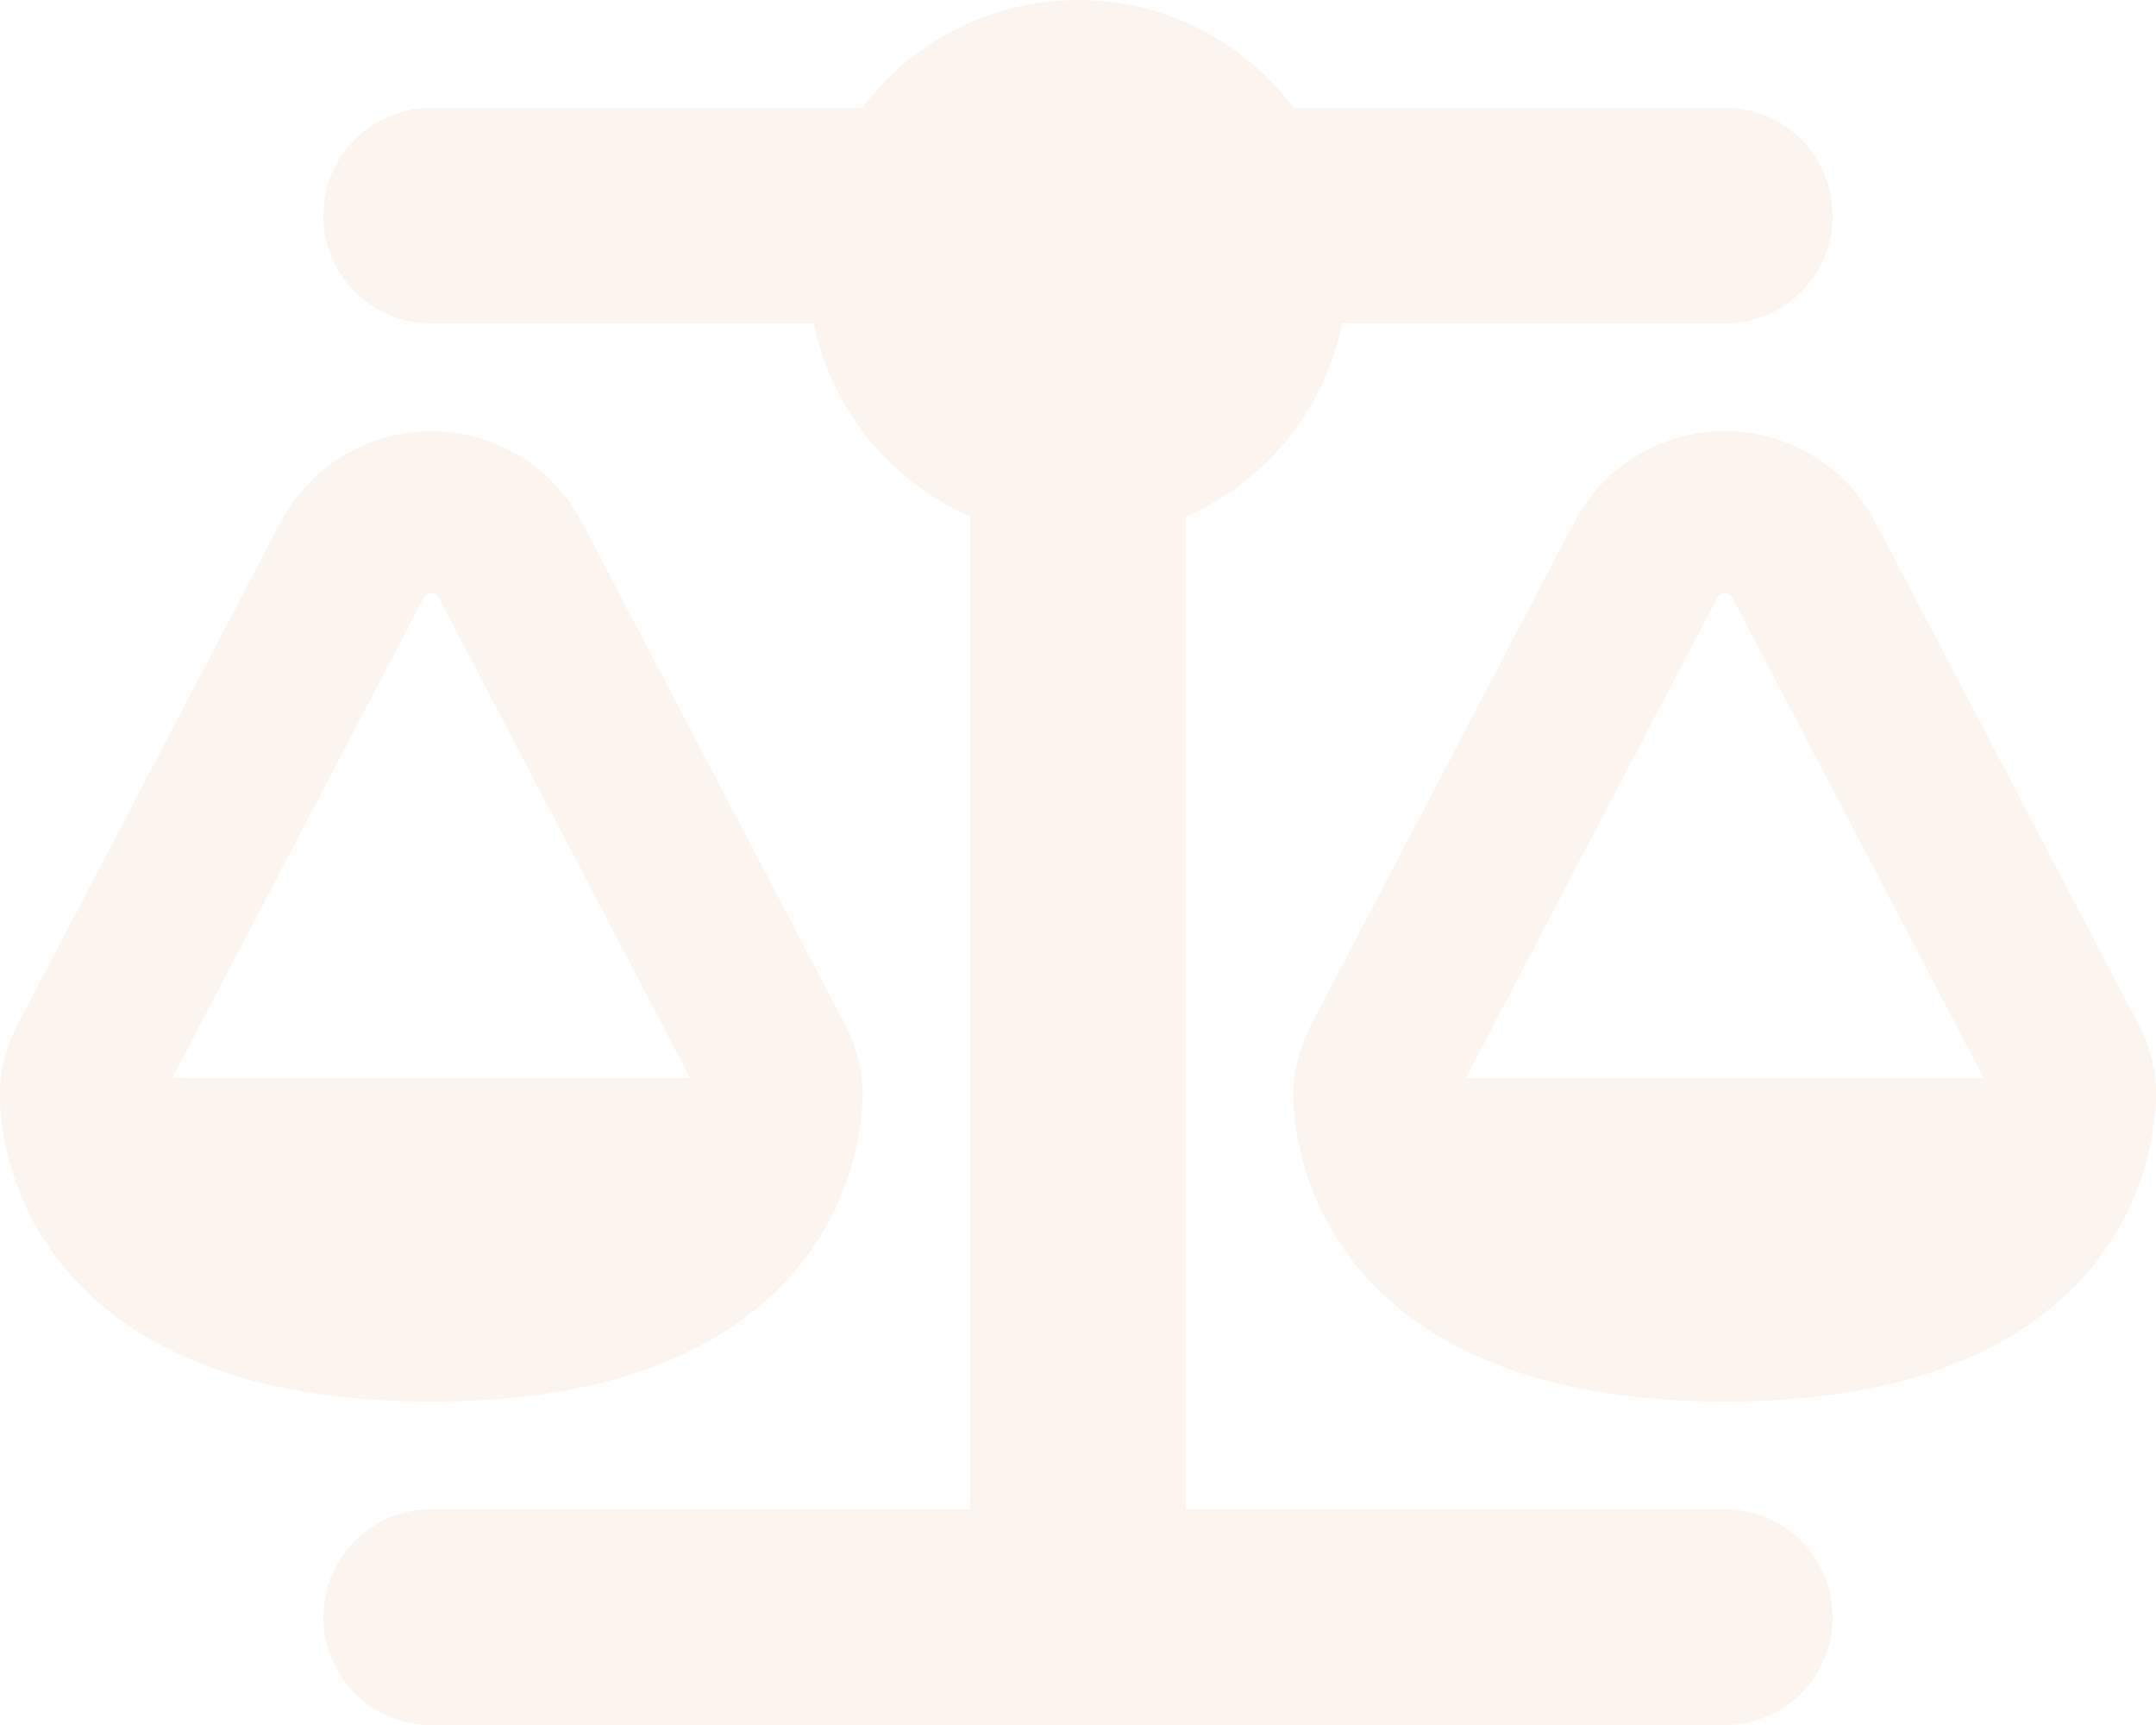
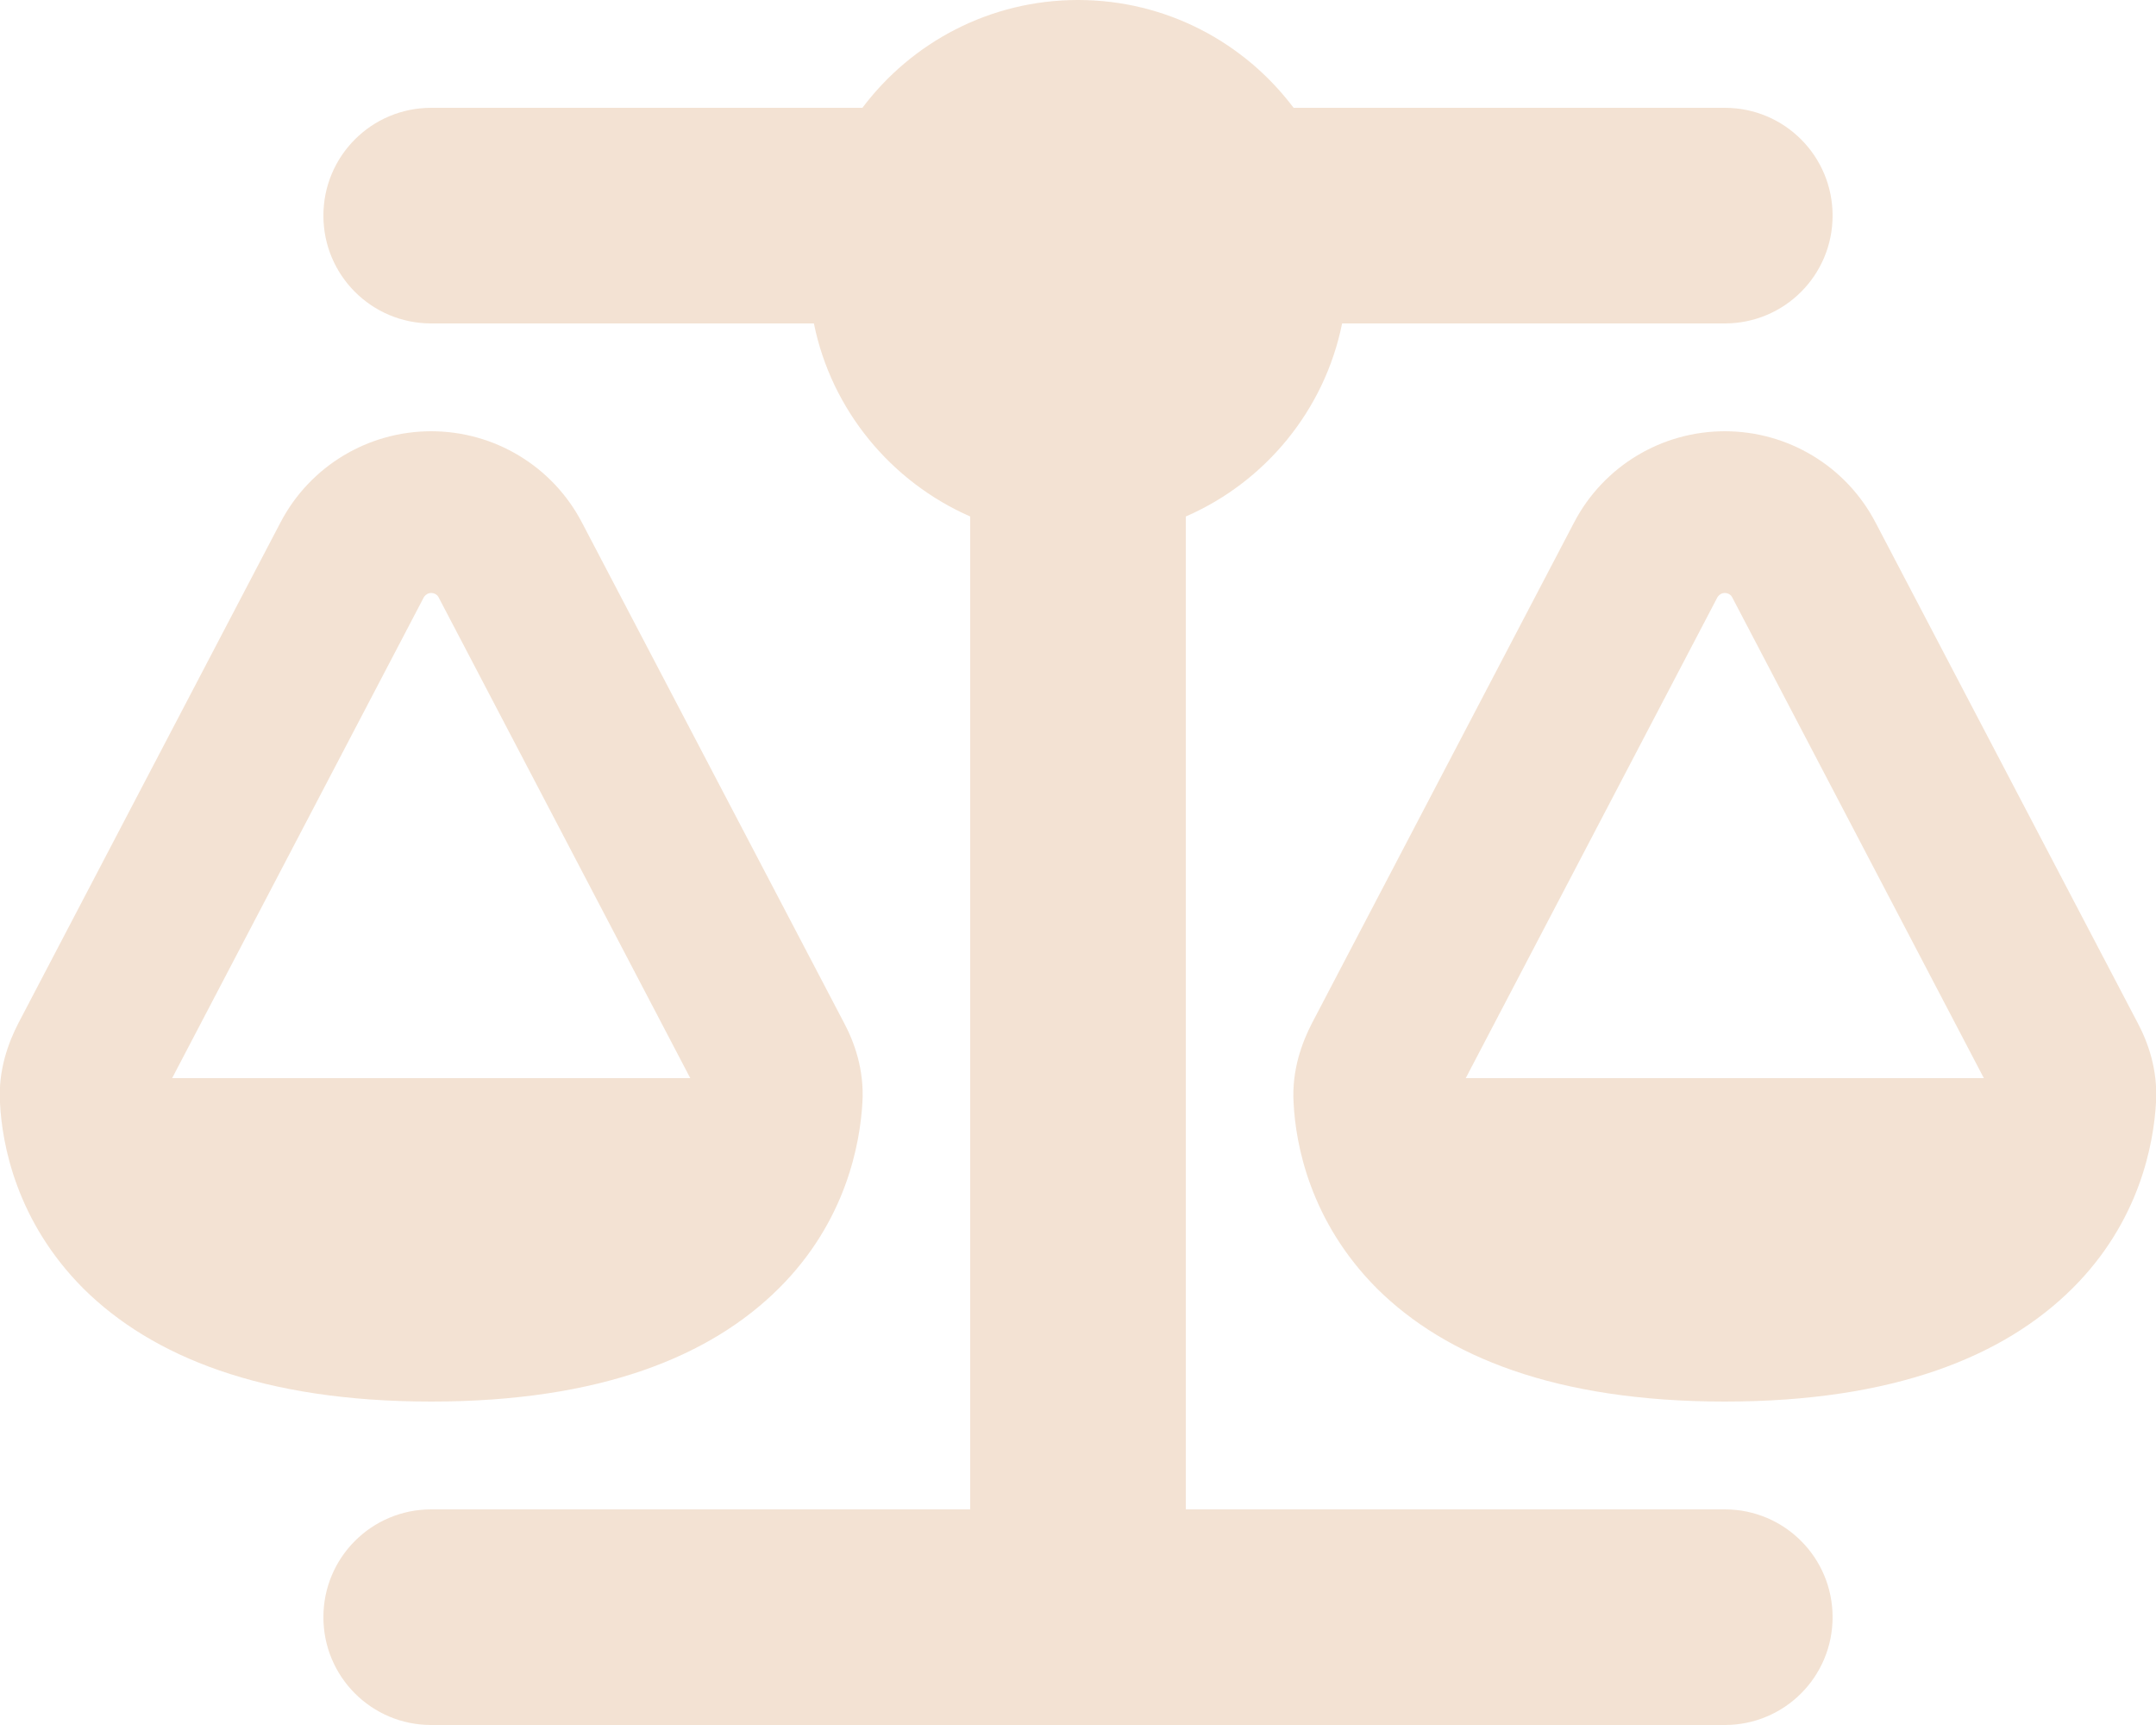
<svg xmlns="http://www.w3.org/2000/svg" viewBox="0 0 640 512">
-   <path opacity="0.075" fill="#c57022" d="M384 32H512c17.7 0 32 14.3 32 32s-14.3 32-32 32H398.4c-5.2 25.8-22.9 47.1-46.4 57.3V448H512c17.7 0 32 14.3 32 32s-14.3 32-32 32H320 128c-17.7 0-32-14.3-32-32s14.3-32 32-32H288V153.3c-23.5-10.3-41.2-31.6-46.4-57.3H128c-17.7 0-32-14.3-32-32s14.3-32 32-32H256c14.6-19.4 37.8-32 64-32s49.4 12.6 64 32zM125.8 177.3L51.1 320H204.9L130.2 177.3c-.4-.8-1.3-1.3-2.2-1.3s-1.7 .5-2.2 1.3zM128 128c18.8 0 36 10.4 44.7 27l77.8 148.5c3.1 5.8 6.1 14 5.5 23.8c-.7 12.1-4.8 35.2-24.8 55.1C210.9 402.6 178.2 416 128 416s-82.9-13.4-103.2-33.5c-20-20-24.2-43-24.8-55.1c-.6-9.8 2.5-18 5.5-23.8L83.3 155c8.7-16.6 25.9-27 44.7-27zm384 48c-.9 0-1.7 .5-2.2 1.3L435.1 320H588.9L514.2 177.3c-.4-.8-1.3-1.3-2.2-1.3zm-44.7-21c8.7-16.6 25.9-27 44.7-27s36 10.4 44.7 27l77.8 148.5c3.1 5.8 6.1 14 5.5 23.8c-.7 12.1-4.8 35.2-24.8 55.1C594.9 402.6 562.2 416 512 416s-82.9-13.4-103.2-33.5c-20-20-24.2-43-24.8-55.1c-.6-9.8 2.5-18 5.5-23.8L467.3 155z" />
+   <path opacity="0.2" fill="#c57022" d="M384 32H512c17.7 0 32 14.3 32 32s-14.3 32-32 32H398.4c-5.2 25.8-22.9 47.1-46.4 57.3V448H512c17.7 0 32 14.3 32 32s-14.3 32-32 32H320 128c-17.7 0-32-14.3-32-32s14.3-32 32-32H288V153.3c-23.5-10.3-41.2-31.6-46.4-57.3H128c-17.7 0-32-14.3-32-32s14.3-32 32-32H256c14.6-19.4 37.8-32 64-32s49.4 12.6 64 32zM125.8 177.3L51.1 320H204.9L130.2 177.3c-.4-.8-1.3-1.3-2.2-1.3s-1.7 .5-2.2 1.3zM128 128c18.8 0 36 10.4 44.7 27l77.8 148.5c3.1 5.8 6.1 14 5.5 23.8c-.7 12.1-4.8 35.2-24.8 55.1C210.9 402.6 178.2 416 128 416s-82.9-13.4-103.2-33.5c-20-20-24.2-43-24.8-55.1c-.6-9.8 2.5-18 5.5-23.8L83.3 155c8.7-16.6 25.9-27 44.7-27zm384 48c-.9 0-1.7 .5-2.2 1.3L435.1 320H588.9L514.2 177.3c-.4-.8-1.3-1.3-2.2-1.3zm-44.7-21c8.7-16.6 25.9-27 44.7-27s36 10.4 44.7 27l77.8 148.5c3.1 5.8 6.1 14 5.5 23.8c-.7 12.1-4.8 35.2-24.8 55.1C594.9 402.6 562.2 416 512 416s-82.9-13.4-103.2-33.5c-20-20-24.2-43-24.8-55.1c-.6-9.8 2.5-18 5.5-23.8L467.3 155z" />
</svg>
